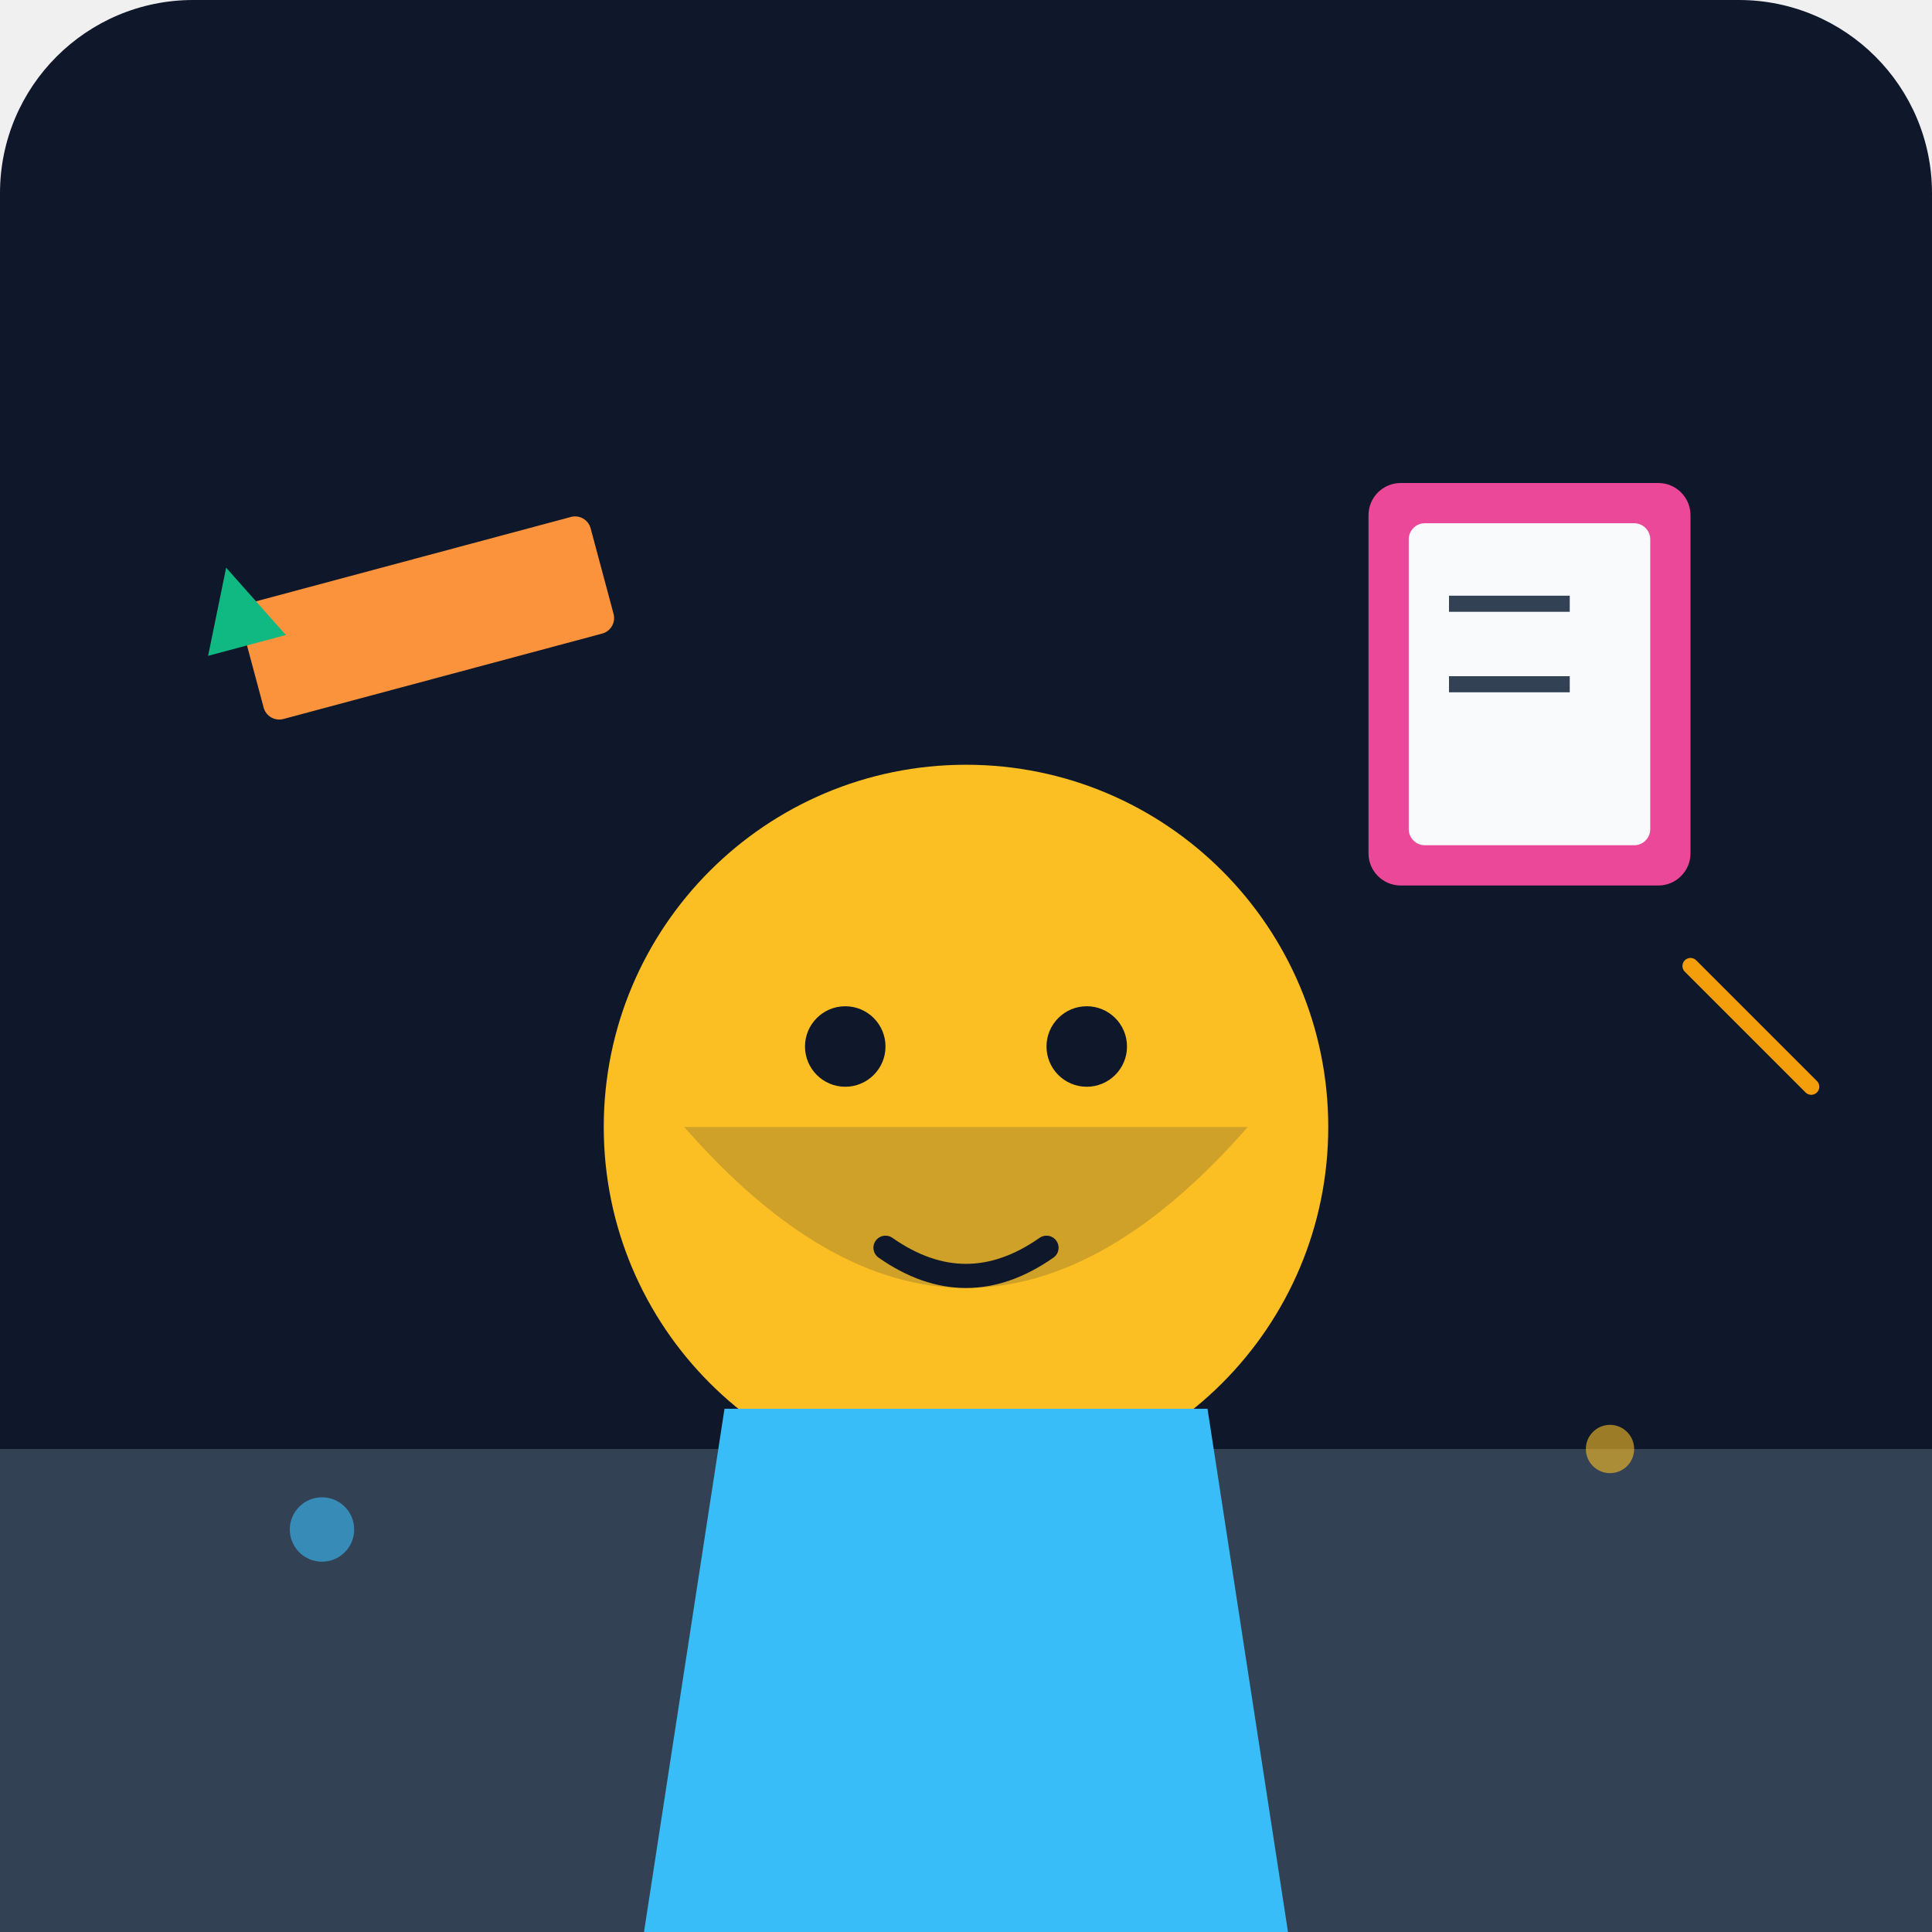
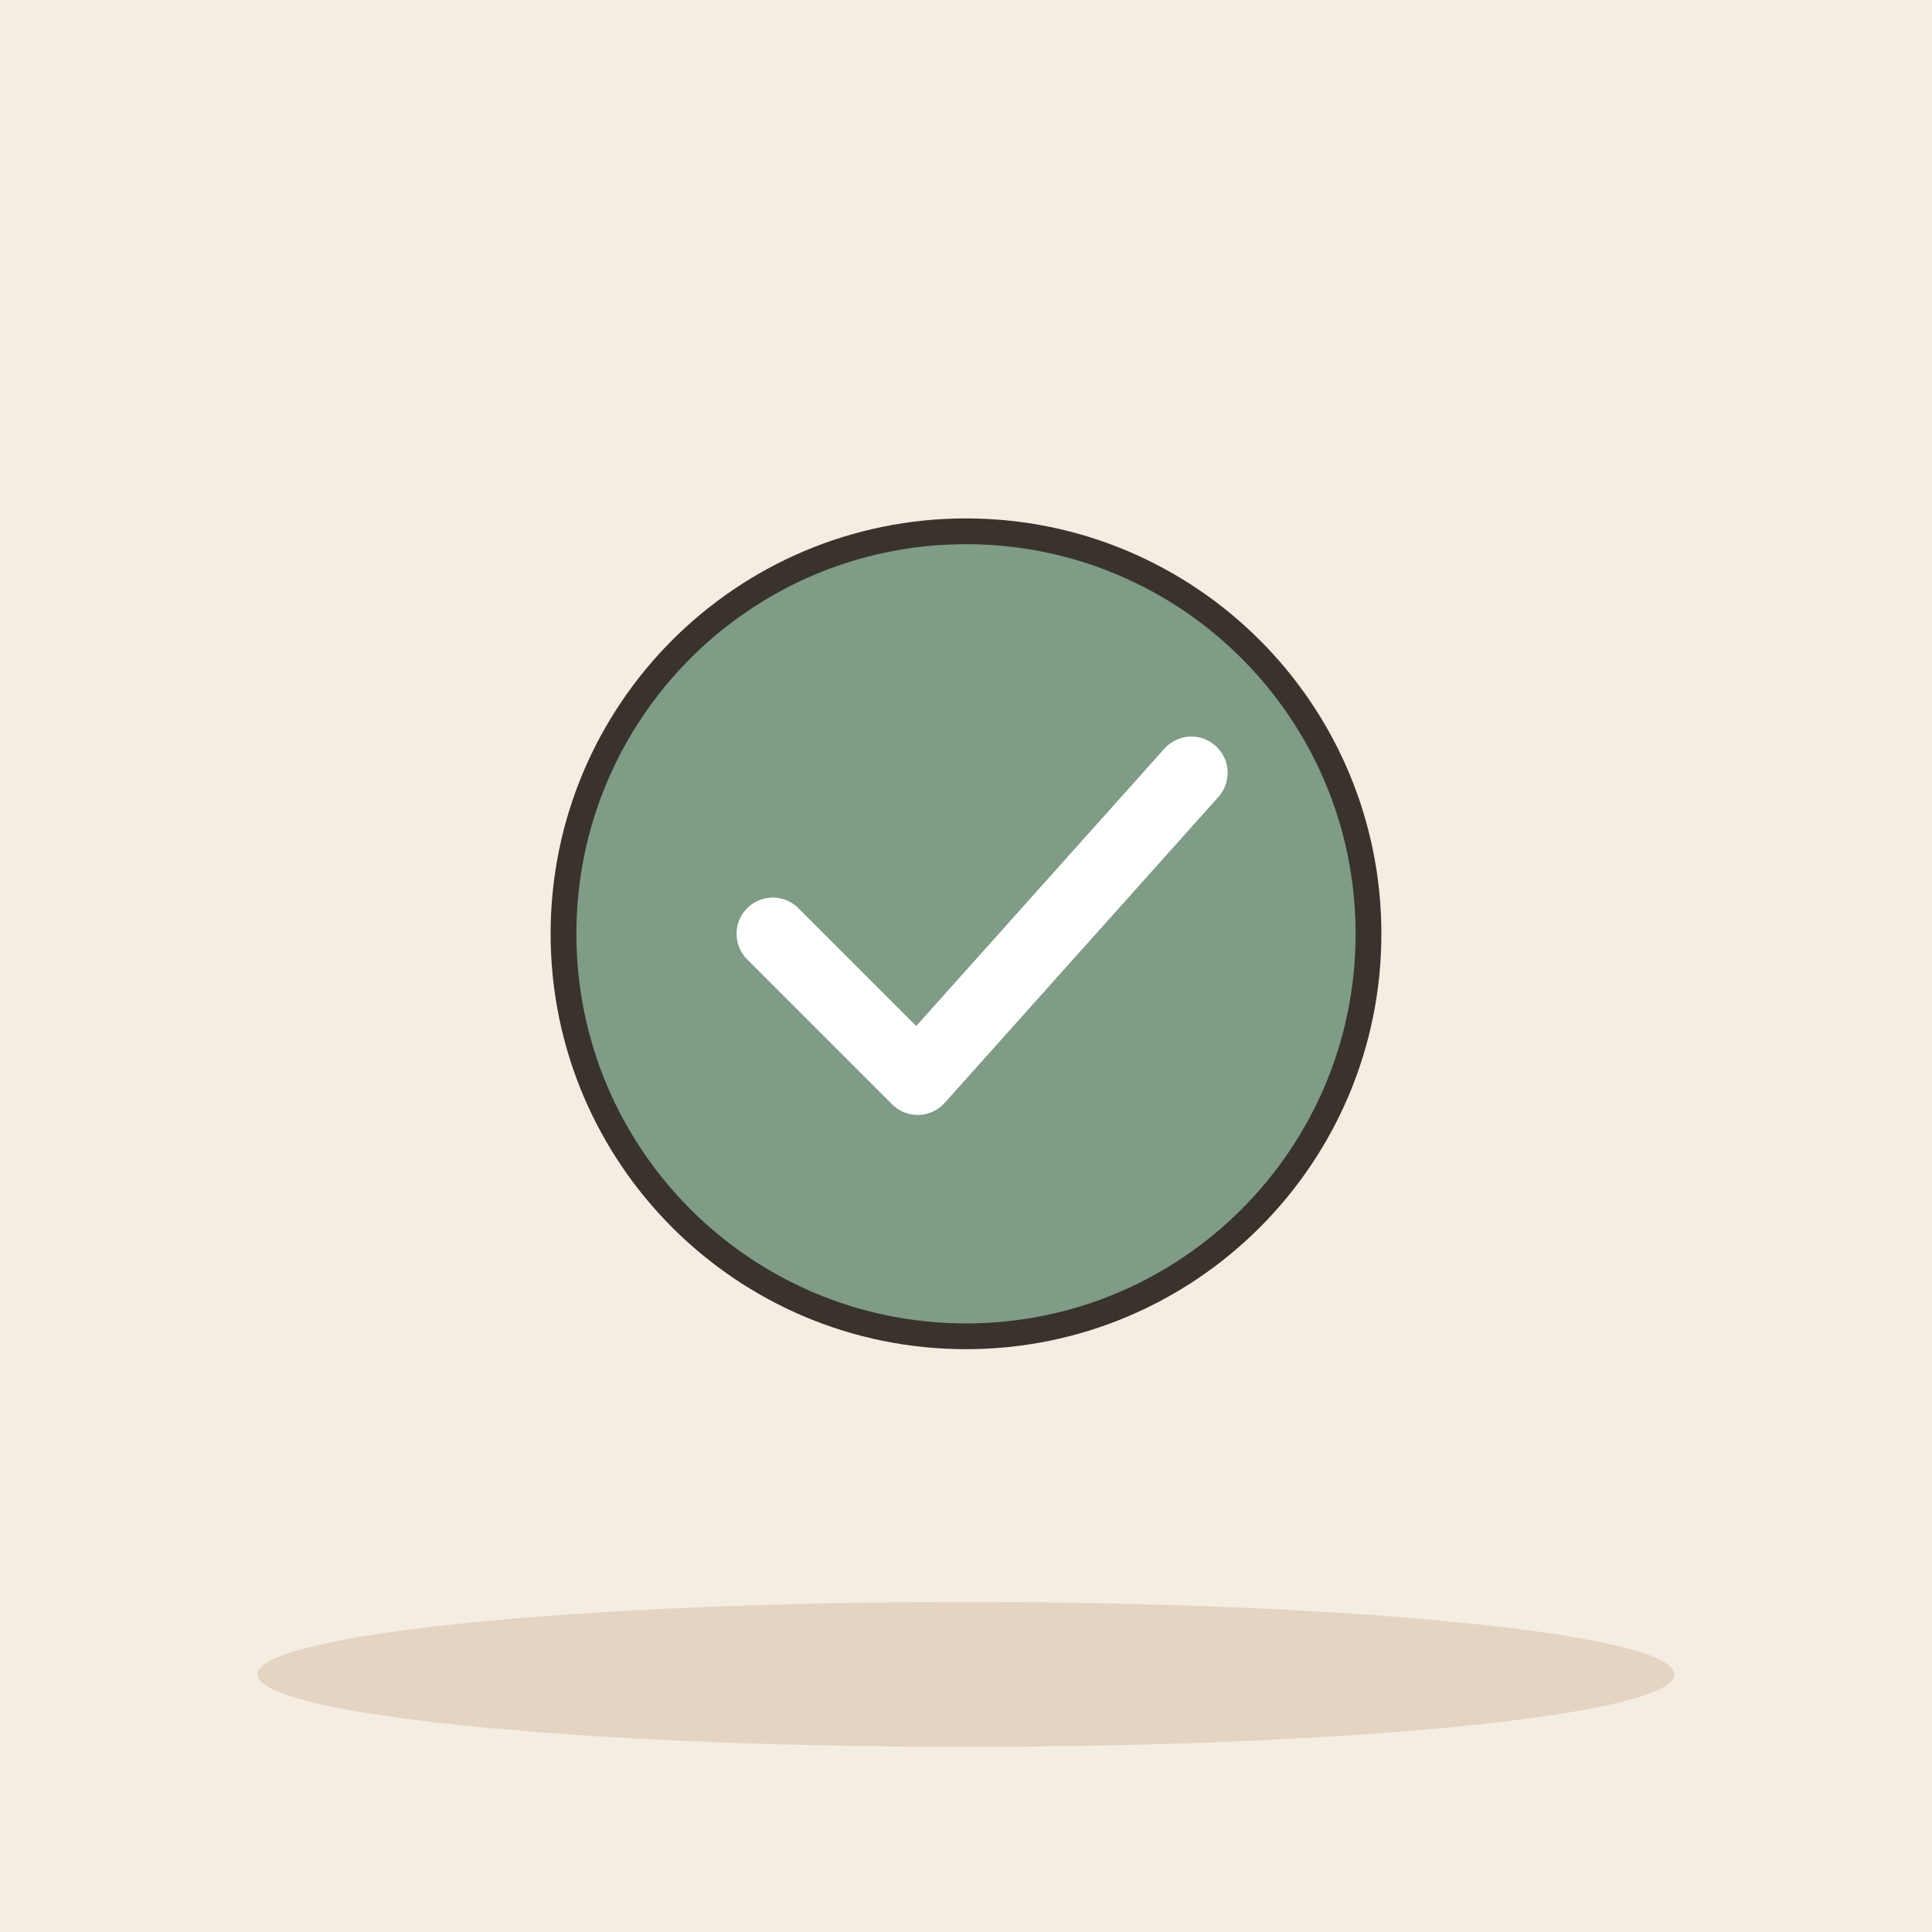
- <svg xmlns="http://www.w3.org/2000/svg" viewBox="0 0 240 240">
-   <defs>
-     <linearGradient id="bgGrad" x1="0" y1="0" x2="0" y2="240">
-       <stop offset="0%" stop-color="#0f172a" />
-       <stop offset="100%" stop-color="#1e293b" />
-     </linearGradient>
-   </defs>
-   <rect width="240" height="240" rx="24" fill="url(#bgGrad)" />
-   <path d="M0 180 L240 180 L240 240 L0 240 Z" fill="#334155" />
-   <circle cx="120" cy="140" r="45" fill="#fbbf24" />
-   <path d="M85 140 Q120 180 155 140" fill="#1e293b" opacity="0.2" />
-   <circle cx="105" cy="130" r="5" fill="#0f172a" />
-   <circle cx="135" cy="130" r="5" fill="#0f172a" />
-   <path d="M110 155 Q120 162 130 155" stroke="#0f172a" stroke-width="3" fill="none" stroke-linecap="round" />
-   <path d="M90 175 L150 175 L160 240 L80 240 Z" fill="#38bdf8" />
-   <rect x="170" y="60" width="40" height="50" rx="4" fill="#ec4899" />
-   <rect x="175" y="65" width="30" height="40" rx="2" fill="#f8fafc" />
-   <path d="M180 75 L195 75 M180 85 L195 85" stroke="#334155" stroke-width="2" />
-   <rect x="30" y="70" width="45" height="15" rx="2" fill="#fb923c" transform="rotate(-15 50 75)" />
-   <polygon points="25,75 30,65 35,75" fill="#10b981" transform="rotate(-15 50 75)" />
-   <circle cx="200" cy="180" r="3" fill="#fbbf24" opacity="0.6" />
-   <circle cx="40" cy="190" r="4" fill="#38bdf8" opacity="0.6" />
-   <path d="M210 120 L225 135" stroke="#f59e0b" stroke-width="2" stroke-linecap="round" />
+ <svg xmlns="http://www.w3.org/2000/svg" viewBox="0 0 240 240" data-style="editorial">
+   <rect width="240" height="240" fill="#F4EDE2" />
+   <ellipse cx="120" cy="208" rx="88" ry="9" fill="#E3D5C1" />
+   <circle cx="120" cy="116" r="50" fill="#7E9C86" stroke="#3A332D" stroke-width="3.2" />
+   <path d="M96 116 L114 134 L148 96" fill="none" stroke="#FFFFFF" stroke-width="9" stroke-linecap="round" stroke-linejoin="round" />
</svg>
